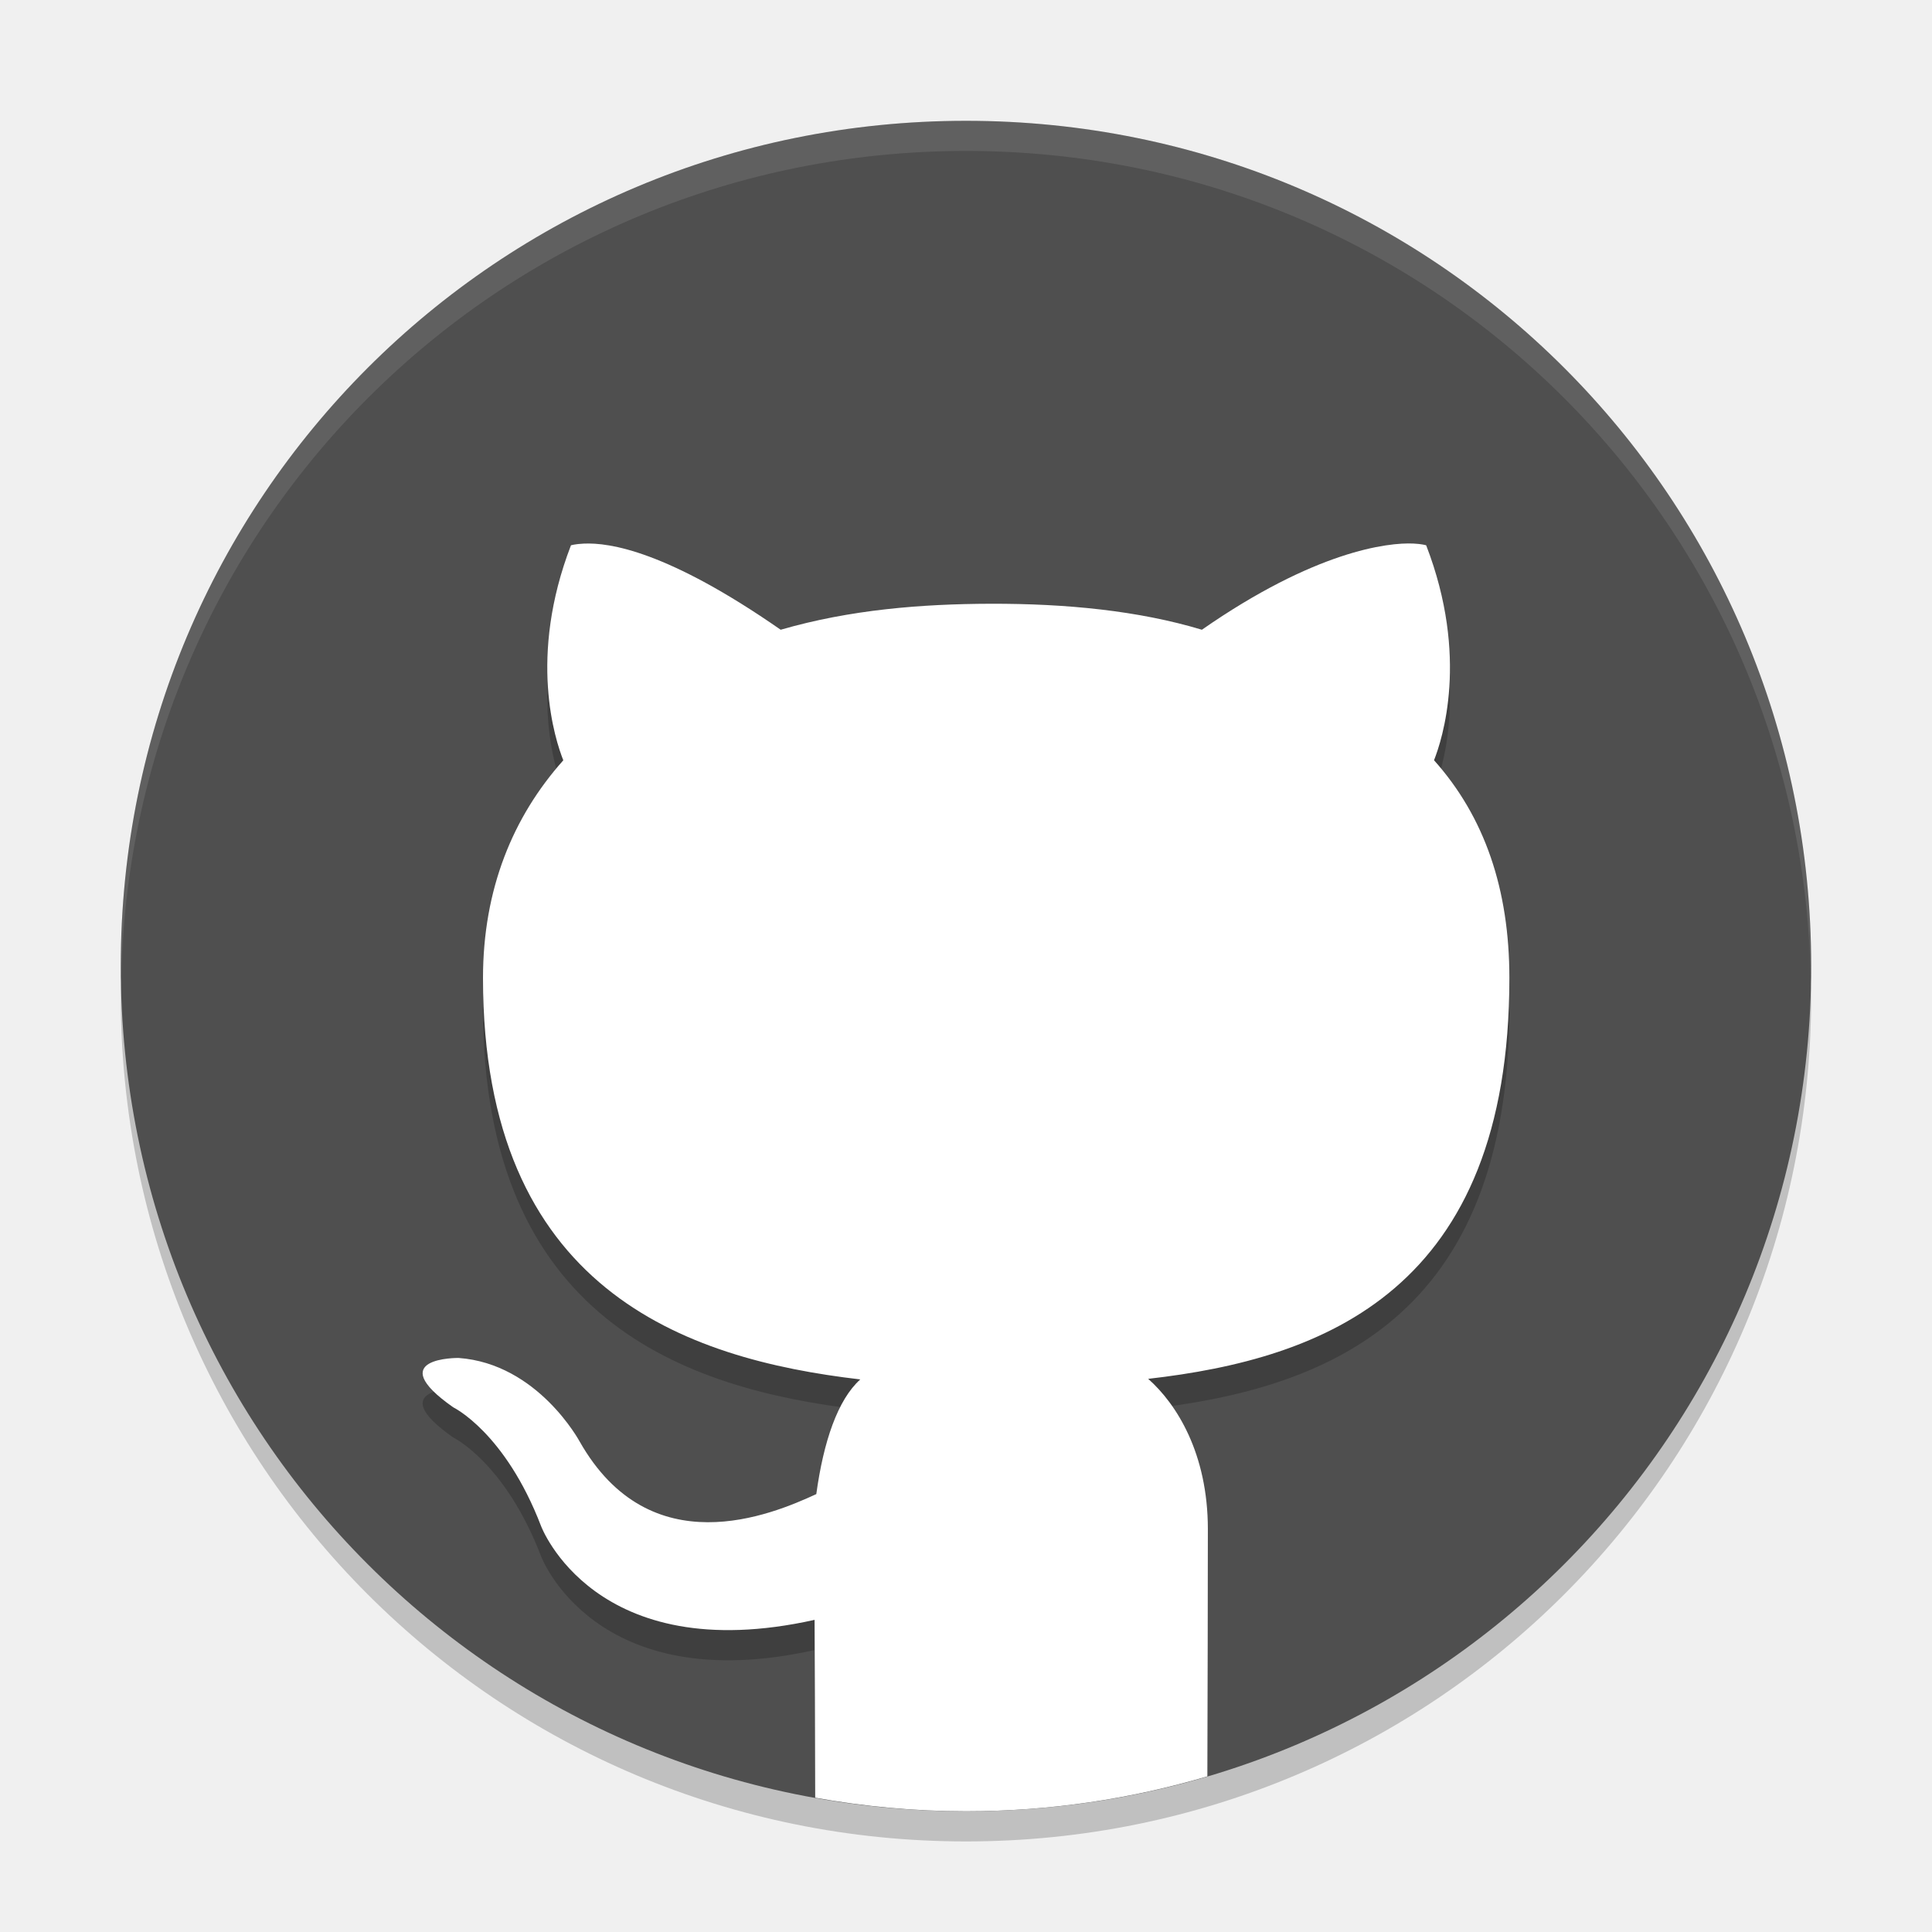
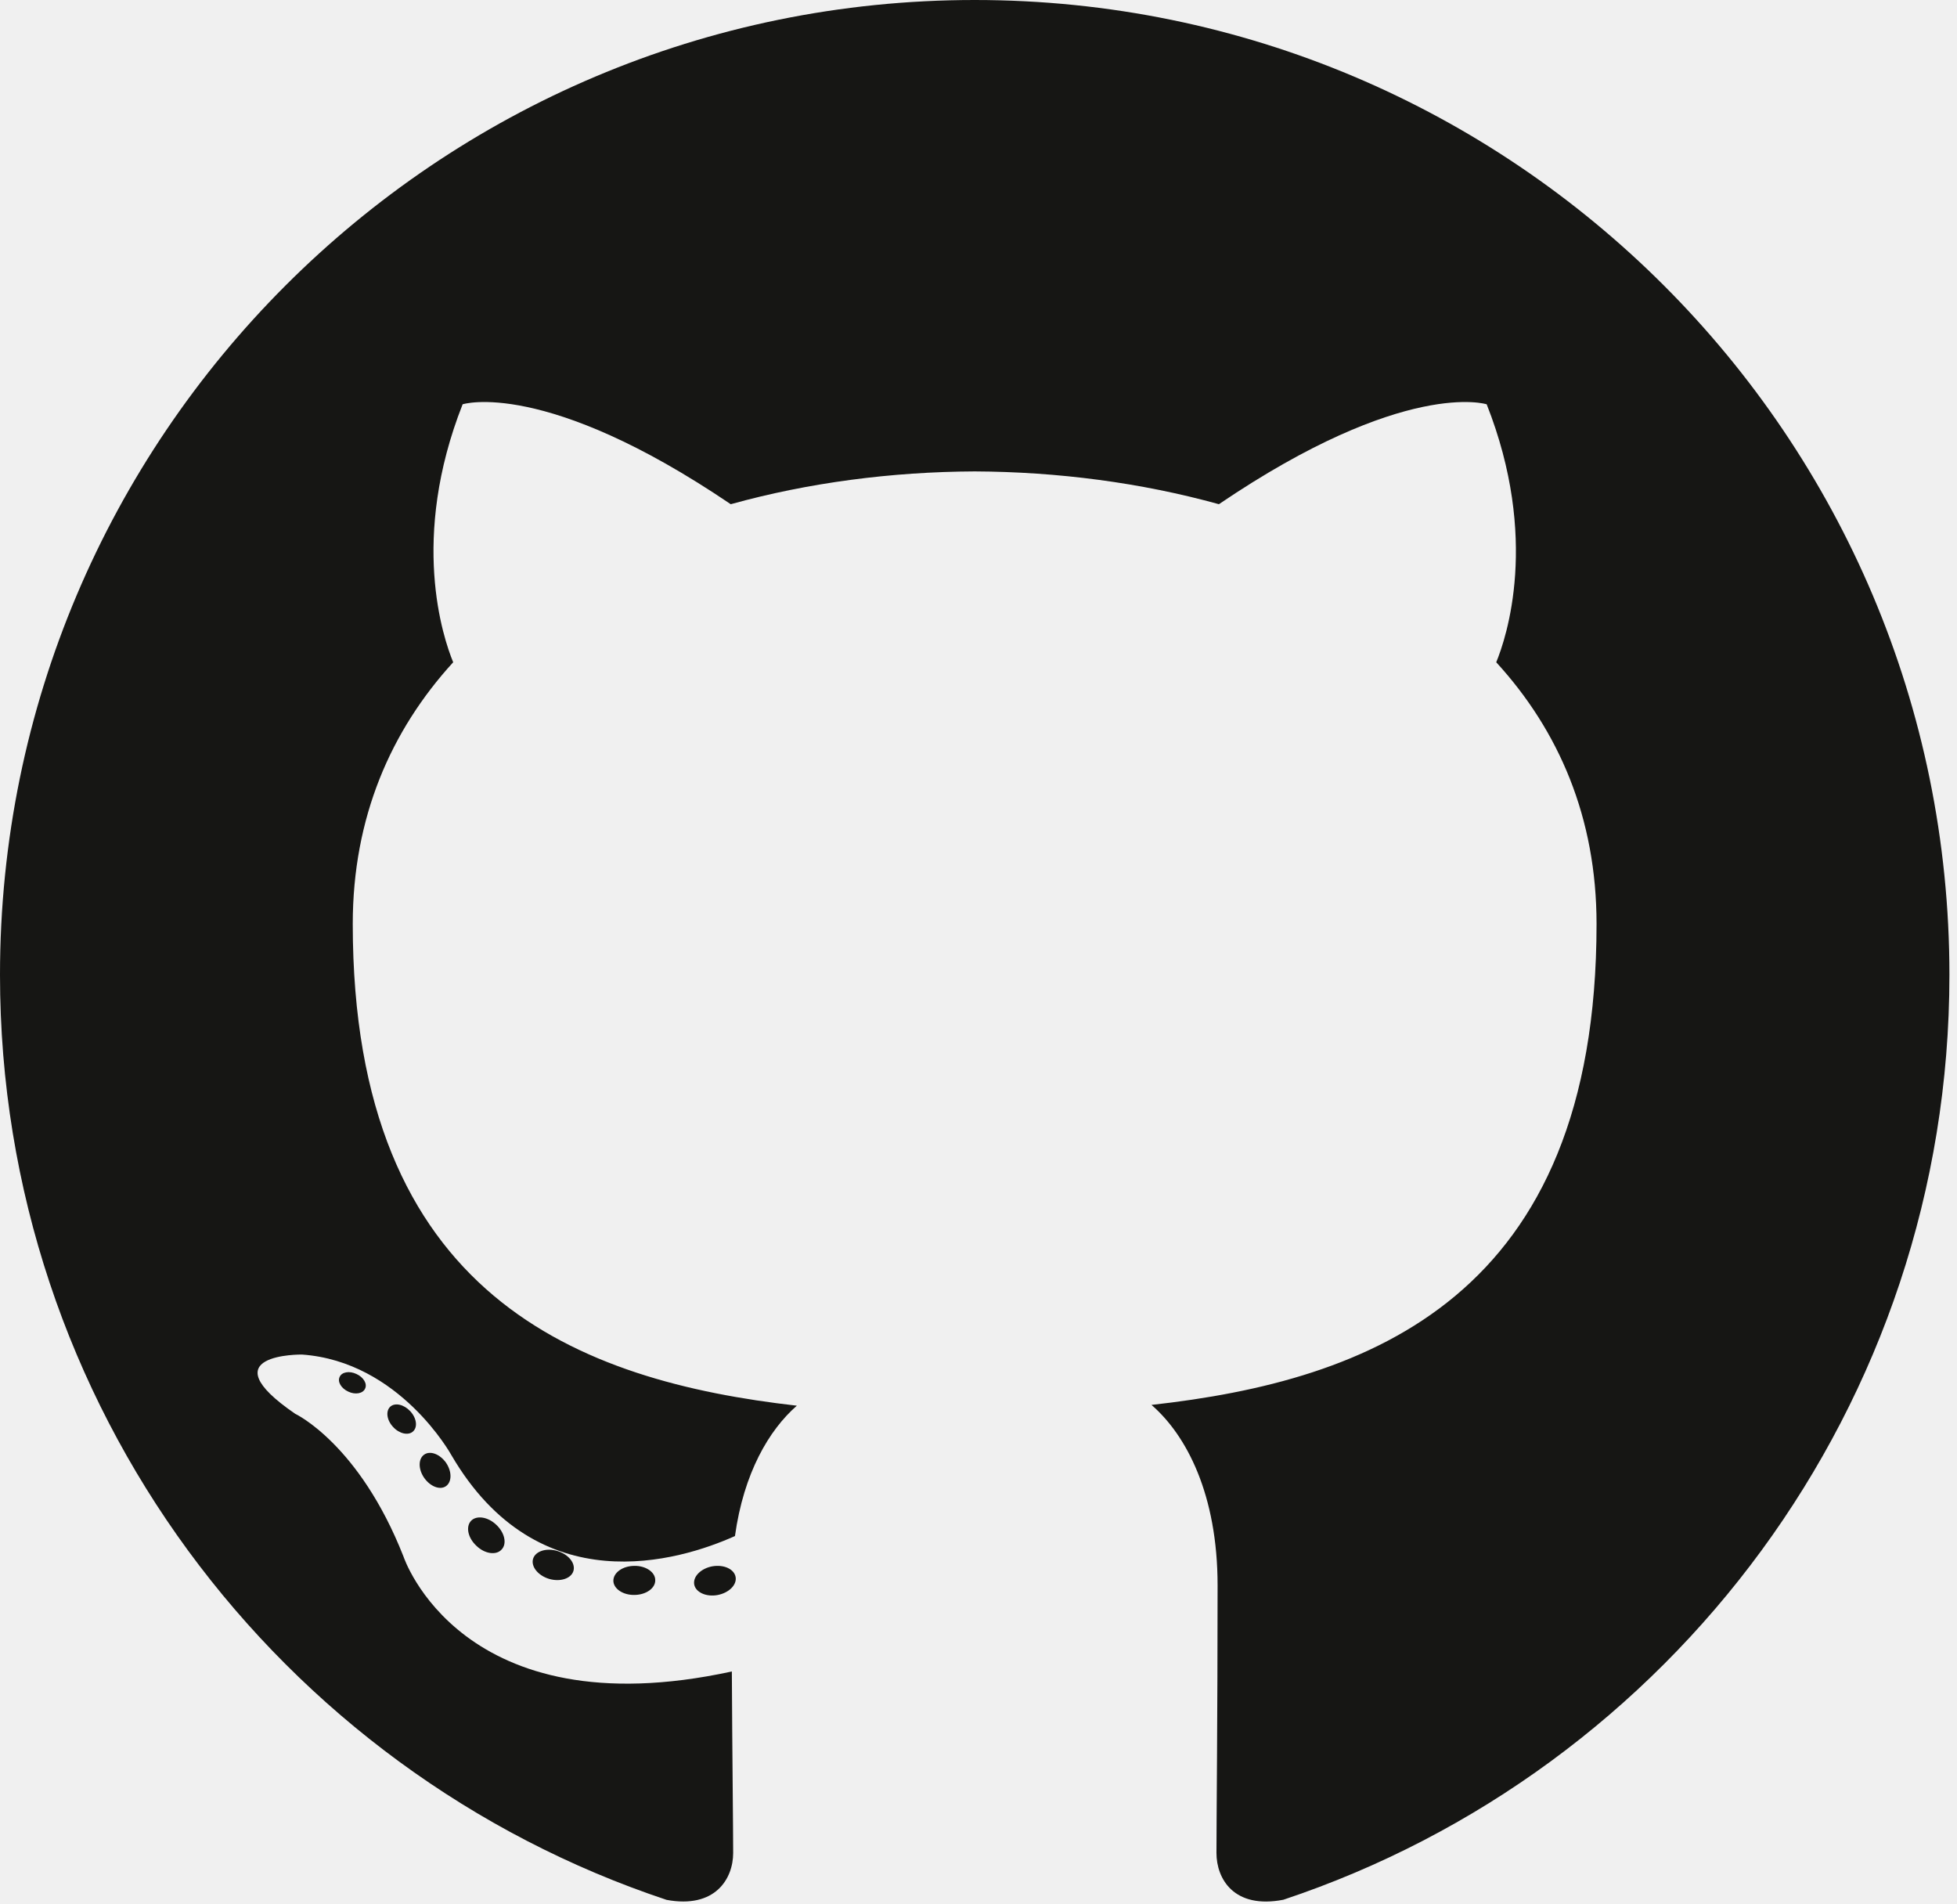
- <svg xmlns="http://www.w3.org/2000/svg" width="64" height="64" version="1">
-   <path style="opacity:0.2" d="m 4.051,32.001 c -0.012,0.334 -0.051,0.662 -0.051,1 C 4,48.512 16.488,61 31.999,61 47.511,61 59.998,48.512 59.998,33.001 c 0,-0.338 -0.04,-0.666 -0.05,-1 C 59.42,47.042 47.173,59 31.999,59 16.825,59 4.578,47.042 4.05,32.001 Z" />
-   <path style="fill:#4f4f4f" d="m 59.998,32.001 c 0,-15.512 -12.488,-27.999 -27.999,-27.999 -15.512,0 -27.999,12.488 -27.999,27.999 0,15.512 12.488,27.999 27.999,27.999 15.512,0 27.999,-12.488 27.999,-27.999 z" />
-   <path style="opacity:0.1;fill:#ffffff" d="M 32 4.002 C 16.488 4.002 4 16.488 4 32 C 4 32.114 4.011 32.224 4.018 32.336 C 4.369 17.135 16.711 5 32 5 C 47.289 5 59.631 17.135 59.982 32.336 C 59.989 32.224 60 32.113 60 32 C 60 16.488 47.512 4.002 32 4.002 z" />
-   <path style="opacity:0.2" d="M 46.82 19.006 C 45.968 18.966 43.567 19.251 39.814 21.861 C 37.715 21.228 35.319 20.994 32.82 21 C 30.535 21.006 28.165 21.193 25.861 21.861 C 22.107 19.251 20.189 18.968 19.336 19.008 C 19.052 19.021 18.914 19.064 18.914 19.064 C 17.487 22.767 18.39 25.505 18.66 26.186 C 16.984 28.065 16 30.464 16 33.4 C 16 43.708 22.679 46.017 28.498 46.695 C 27.75 47.367 27.279 48.757 27.041 50.494 C 25.548 51.183 21.543 52.868 19.205 48.758 C 19.205 48.758 17.822 46.174 15.191 45.984 C 15.191 45.984 12.634 45.951 15.014 47.619 C 15.014 47.619 16.732 48.447 17.924 51.555 C 17.924 51.555 19.694 56.285 26.984 54.66 C 26.99 55.708 26.995 57.667 27 59.551 C 28.622 59.841 30.292 60 32 60 C 34.783 60 37.465 59.593 39.998 58.844 C 40.005 56.322 40.012 53.531 40.012 51.656 C 40.012 49.148 38.975 47.506 38.035 46.676 C 43.872 46.01 50 43.734 50 33.4 C 50 30.464 49.184 28.063 47.504 26.184 C 47.773 25.503 48.674 22.767 47.244 19.064 C 47.244 19.064 47.106 19.019 46.822 19.006 L 46.82 19.006 z" />
-   <path style="fill:#ffffff" d="M 46.82 18.006 C 45.968 17.966 43.567 18.251 39.814 20.861 C 37.715 20.228 35.319 19.994 32.82 20 C 30.535 20.006 28.165 20.193 25.861 20.861 C 22.107 18.251 20.189 17.968 19.336 18.008 C 19.052 18.021 18.914 18.064 18.914 18.064 C 17.487 21.767 18.39 24.505 18.66 25.186 C 16.984 27.065 16 29.464 16 32.4 C 16 42.708 22.679 45.017 28.498 45.695 C 27.75 46.367 27.279 47.757 27.041 49.494 C 25.548 50.183 21.543 51.868 19.205 47.758 C 19.205 47.758 17.822 45.174 15.191 44.984 C 15.191 44.984 12.634 44.951 15.014 46.619 C 15.014 46.619 16.732 47.447 17.924 50.555 C 17.924 50.555 19.694 55.285 26.984 53.66 C 26.992 54.922 26.998 57.275 27.004 59.551 C 28.625 59.841 30.293 60 32 60 C 34.782 60 37.463 59.592 39.996 58.844 C 40.004 56.069 40.012 52.792 40.012 50.656 C 40.012 48.148 38.975 46.506 38.035 45.676 C 43.872 45.01 50 42.734 50 32.4 C 50 29.464 49.184 27.063 47.504 25.184 C 47.773 24.503 48.674 21.767 47.244 18.064 C 47.244 18.064 47.106 18.019 46.822 18.006 L 46.82 18.006 z" />
+ <svg xmlns="http://www.w3.org/2000/svg" width="2500" height="2432" viewBox="0 0 256 249" preserveAspectRatio="xMinYMin meet">
+   <g fill="#161614">
+     <path d="M127.505 0C57.095 0 0 57.085 0 127.505c0 56.336 36.534 104.13 87.196 120.99 6.372 1.18 8.712-2.766 8.712-6.134 0-3.04-.119-13.085-.173-23.739-35.473 7.713-42.958-15.044-42.958-15.044-5.8-14.738-14.157-18.656-14.157-18.656-11.568-7.914.872-7.752.872-7.752 12.804.9 19.546 13.14 19.546 13.14 11.372 19.493 29.828 13.857 37.104 10.6 1.144-8.242 4.449-13.866 8.095-17.05-28.32-3.225-58.092-14.158-58.092-63.014 0-13.92 4.981-25.295 13.138-34.224-1.324-3.212-5.688-16.18 1.235-33.743 0 0 10.707-3.427 35.073 13.07 10.17-2.826 21.078-4.242 31.914-4.29 10.836.048 21.752 1.464 31.942 4.29 24.337-16.497 35.029-13.07 35.029-13.07 6.94 17.563 2.574 30.531 1.25 33.743 8.175 8.929 13.122 20.303 13.122 34.224 0 48.972-29.828 59.756-58.22 62.912 4.573 3.957 8.648 11.717 8.648 23.612 0 17.06-.148 30.791-.148 34.991 0 3.393 2.295 7.369 8.759 6.117 50.634-16.879 87.122-64.656 87.122-120.973C255.009 57.085 197.922 0 127.505 0" />
+     <path d="M47.755 181.634c-.28.633-1.278.823-2.185.389-.925-.416-1.445-1.28-1.145-1.916.275-.652 1.273-.834 2.196-.396.927.415 1.455 1.287 1.134 1.923M54.027 187.23c-.608.564-1.797.302-2.604-.589-.834-.889-.99-2.077-.373-2.65.627-.563 1.78-.3 2.616.59.834.899.996 2.08.36 2.65M58.33 194.39c-.782.543-2.06.034-2.849-1.1-.781-1.133-.781-2.493.017-3.038.792-.545 2.05-.055 2.85 1.07.78 1.153.78 2.513-.019 3.069M65.606 202.683c-.699.77-2.187.564-3.277-.488-1.114-1.028-1.425-2.487-.724-3.258.707-.772 2.204-.555 3.302.488 1.107 1.026 1.445 2.496.7 3.258M75.01 205.483c-.307.998-1.741 1.452-3.185 1.028-1.442-.437-2.386-1.607-2.095-2.616.3-1.005 1.74-1.478 3.195-1.024 1.44.435 2.386 1.596 2.086 2.612M85.714 206.67c.036 1.052-1.189 1.924-2.705 1.943-1.525.033-2.758-.818-2.774-1.852 0-1.062 1.197-1.926 2.721-1.951 1.516-.03 2.758.815 2.758 1.86M96.228 206.267c.182 1.026-.872 2.08-2.377 2.36-1.48.27-2.85-.363-3.039-1.38-.184-1.052.89-2.105 2.367-2.378 1.508-.262 2.857.355 3.049 1.398" />
+   </g>
</svg>
